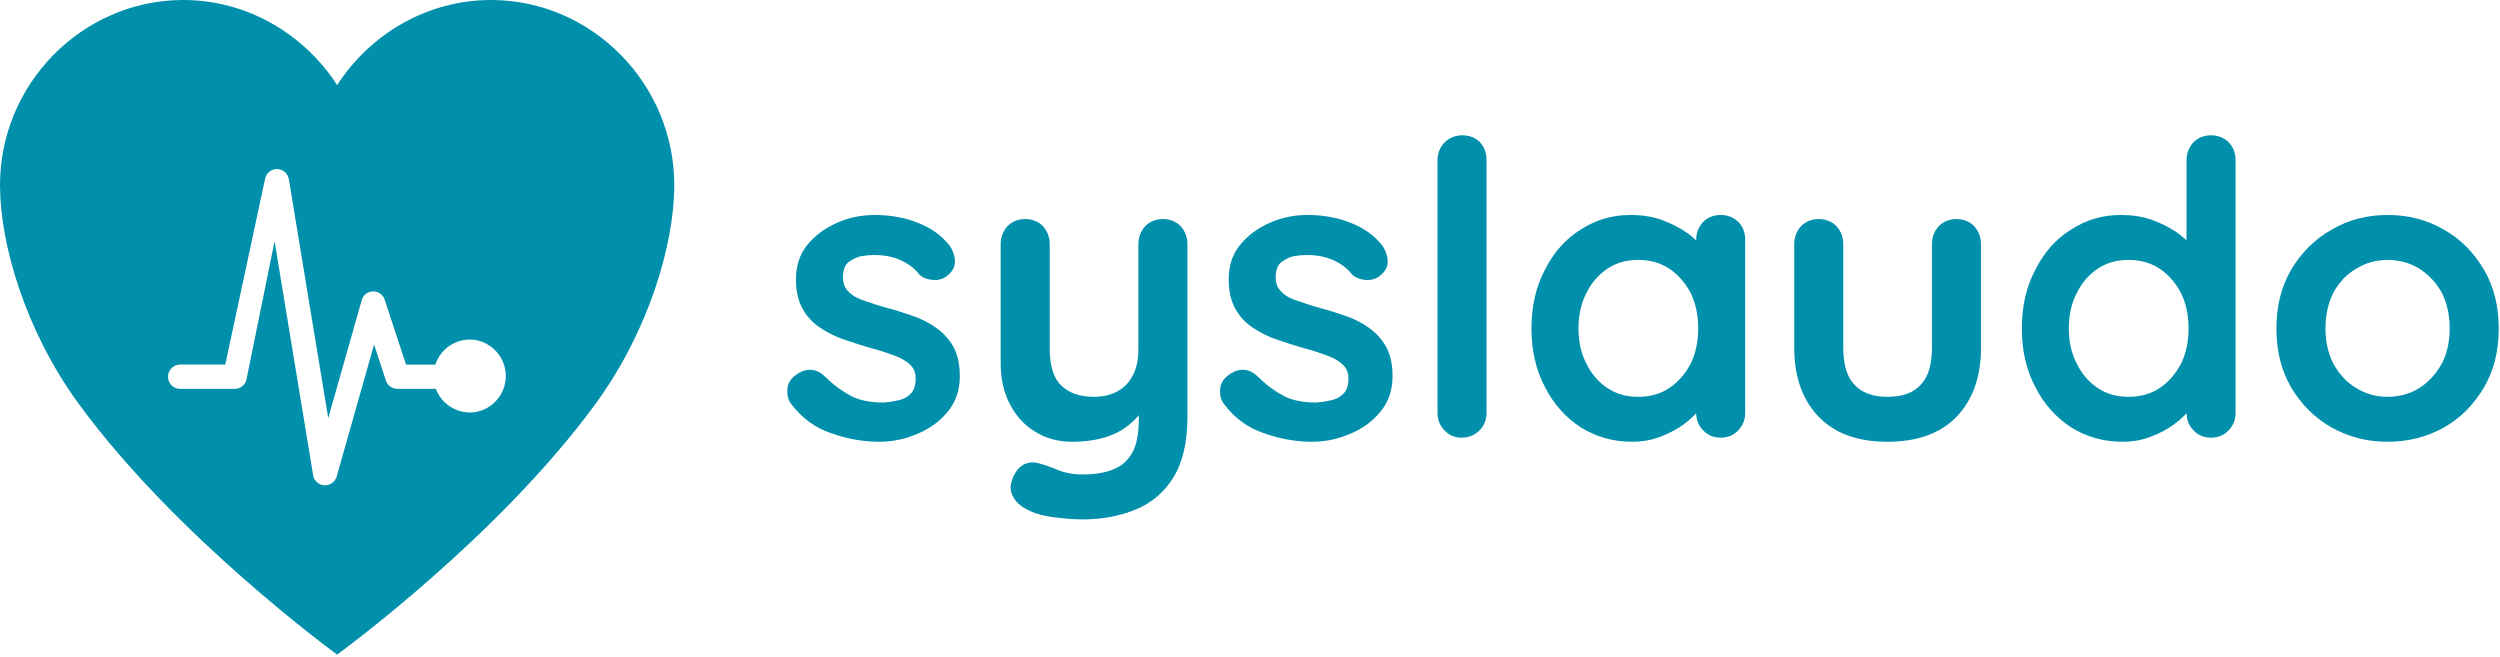
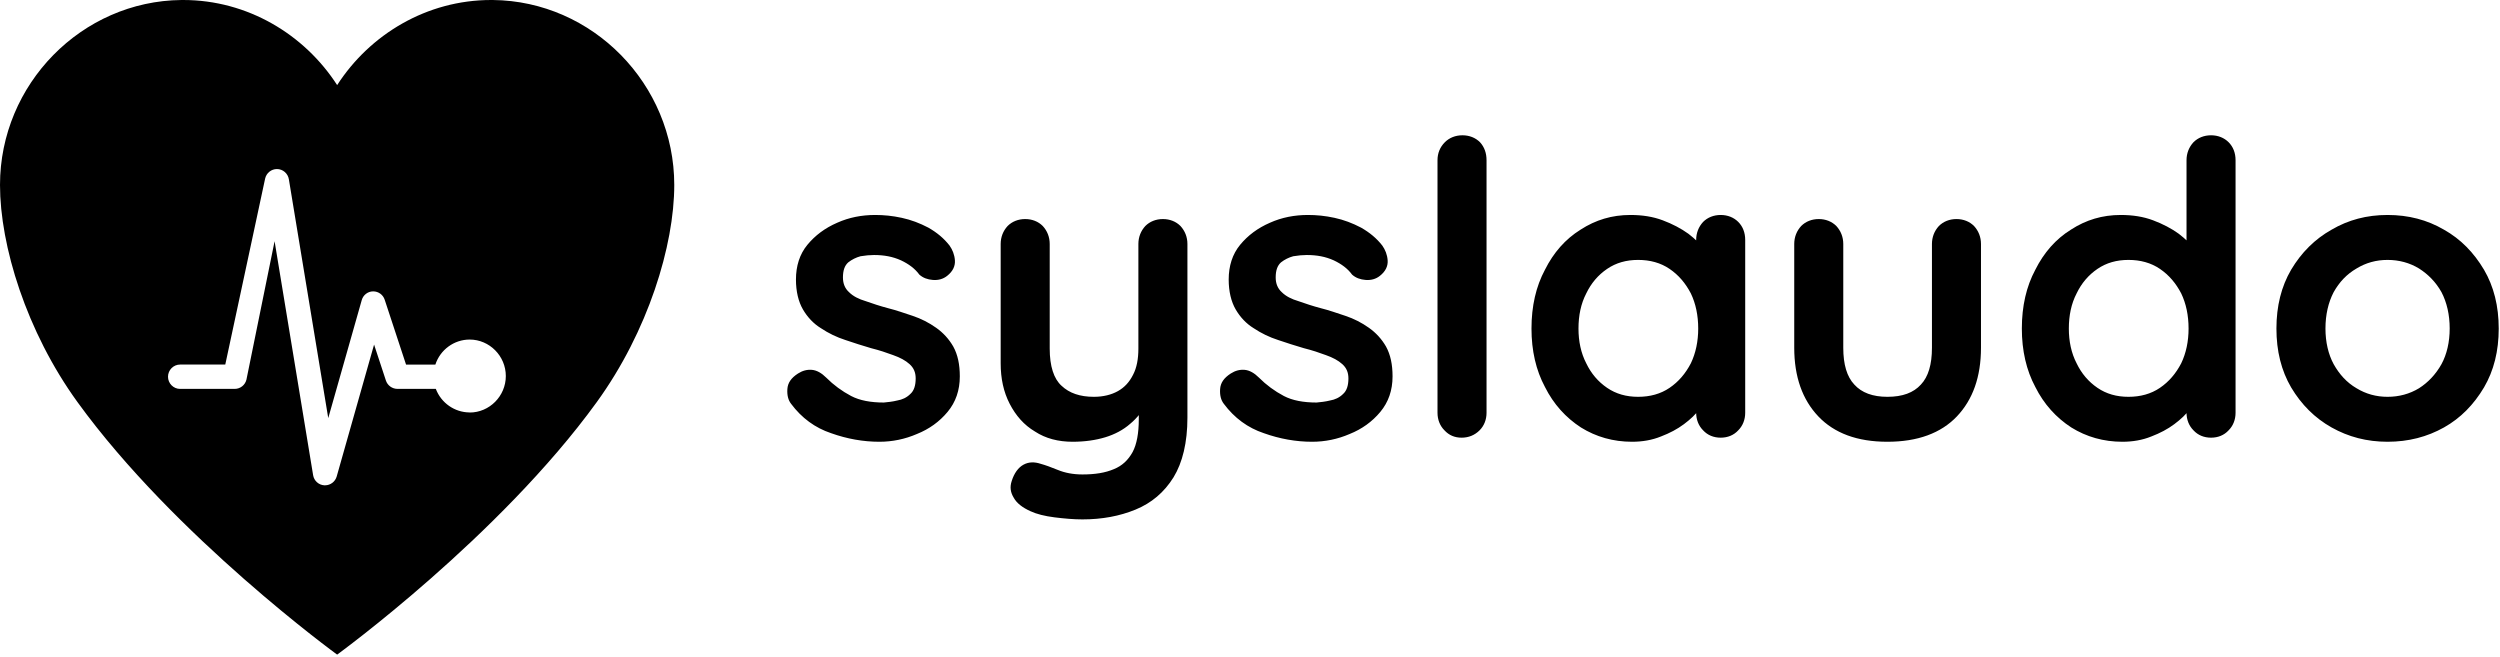
- <svg xmlns="http://www.w3.org/2000/svg" width="100%" height="100%" viewBox="0 0 959 252" version="1.1" xml:space="preserve" style="fill-rule:evenodd;clip-rule:evenodd;stroke-linejoin:round;stroke-miterlimit:2;">
-   <g transform="matrix(1,0,0,1,-79,-272.118)">
-     <g transform="matrix(0.827177,0,0,0.835113,-354.929,180.214)">
-       <path d="M753.1,110.05L752.35,110.05C722.51,110.05 696.12,125.84 680.94,149.14C665.76,125.84 639.37,110.05 609.53,110.05L608.78,110.05C562.476,110.491 524.615,148.694 524.59,195C524.59,222.81 536.77,262.27 560.52,294.74C605.77,356.61 680.94,410.74 680.94,410.74C680.94,410.74 756.11,356.62 801.35,294.74C825.11,262.27 837.28,222.81 837.28,195C837.255,148.698 799.4,110.497 753.1,110.05ZM742.37,299.5C735.429,299.474 729.184,295.161 726.7,288.68L708.86,288.68C706.458,288.665 704.317,287.117 703.55,284.84L698.07,268.33L680.73,328.92C680.038,331.309 677.837,332.966 675.35,332.97L675,332.97C672.399,332.844 670.22,330.9 669.8,328.33L651.93,220.85L638.87,284.45C638.256,286.928 636.013,288.682 633.46,288.68L608.33,288.68C608.251,288.683 608.172,288.685 608.094,288.685C605.027,288.685 602.504,286.162 602.504,283.095C602.504,280.028 605.027,277.505 608.094,277.505C608.172,277.505 608.251,277.507 608.33,277.51L629.06,277.51L647.56,192C648.164,189.487 650.43,187.7 653.015,187.7C655.773,187.7 658.142,189.734 658.56,192.46L676.81,302.1L692.35,247.89C693.013,245.552 695.15,243.917 697.58,243.89L697.69,243.89C700.094,243.891 702.24,245.445 702.99,247.73L712.9,277.54L726.48,277.54C728.737,270.683 735.181,266.02 742.4,266.02C751.594,266.02 759.16,273.586 759.16,282.78C759.16,291.974 751.594,299.54 742.4,299.54L742.37,299.5Z" style="fill:rgb(1,144,171);fill-rule:nonzero;" />
-     </g>
-     <g transform="matrix(13.0626,0,0,13.0626,-4761.41,-5760.78)">
-       <g>
-         <g transform="matrix(1,0,0,1,393.377,474.698)">
-           <g transform="matrix(12,0,0,12,0,0)">
-             <path d="M0.034,-0.083C0.027,-0.092 0.024,-0.104 0.025,-0.119C0.026,-0.134 0.034,-0.146 0.051,-0.157C0.062,-0.164 0.073,-0.167 0.085,-0.166C0.097,-0.165 0.109,-0.158 0.12,-0.147C0.139,-0.128 0.16,-0.113 0.181,-0.102C0.202,-0.091 0.229,-0.086 0.261,-0.086C0.271,-0.087 0.282,-0.088 0.294,-0.091C0.306,-0.093 0.317,-0.098 0.326,-0.107C0.335,-0.115 0.339,-0.128 0.339,-0.145C0.339,-0.16 0.334,-0.171 0.324,-0.18C0.314,-0.189 0.301,-0.196 0.284,-0.202C0.268,-0.208 0.25,-0.214 0.23,-0.219C0.209,-0.225 0.188,-0.232 0.167,-0.239C0.145,-0.246 0.125,-0.256 0.107,-0.268C0.089,-0.279 0.074,-0.295 0.063,-0.314C0.052,-0.333 0.046,-0.358 0.046,-0.387C0.046,-0.42 0.055,-0.449 0.074,-0.472C0.093,-0.495 0.117,-0.513 0.147,-0.526C0.176,-0.539 0.207,-0.545 0.24,-0.545C0.261,-0.545 0.282,-0.543 0.305,-0.538C0.328,-0.533 0.349,-0.525 0.37,-0.514C0.391,-0.502 0.408,-0.488 0.422,-0.47C0.429,-0.46 0.434,-0.448 0.435,-0.434C0.436,-0.42 0.43,-0.407 0.416,-0.396C0.406,-0.388 0.394,-0.385 0.381,-0.386C0.368,-0.387 0.357,-0.391 0.348,-0.399C0.337,-0.414 0.322,-0.425 0.303,-0.434C0.283,-0.443 0.262,-0.447 0.237,-0.447C0.227,-0.447 0.216,-0.446 0.204,-0.444C0.193,-0.441 0.183,-0.436 0.174,-0.429C0.165,-0.421 0.161,-0.409 0.161,-0.392C0.161,-0.377 0.166,-0.365 0.176,-0.356C0.186,-0.346 0.2,-0.339 0.217,-0.334C0.234,-0.328 0.252,-0.322 0.271,-0.317C0.291,-0.312 0.311,-0.305 0.332,-0.298C0.353,-0.291 0.372,-0.281 0.389,-0.269C0.406,-0.257 0.42,-0.242 0.431,-0.223C0.442,-0.203 0.447,-0.179 0.447,-0.15C0.447,-0.116 0.437,-0.087 0.417,-0.063C0.397,-0.039 0.372,-0.021 0.342,-0.009C0.312,0.004 0.281,0.01 0.25,0.01C0.211,0.01 0.171,0.003 0.132,-0.011C0.093,-0.024 0.06,-0.048 0.034,-0.083Z" style="fill:rgb(1,144,171);fill-rule:nonzero;" />
-           </g>
-           <g transform="matrix(12,0,0,12,5.784,0)">
-             <path d="M0.462,-0.535C0.479,-0.535 0.494,-0.529 0.505,-0.518C0.516,-0.506 0.522,-0.491 0.522,-0.474L0.522,-0.049C0.522,0.012 0.51,0.061 0.488,0.097C0.465,0.134 0.434,0.16 0.395,0.176C0.356,0.192 0.313,0.2 0.265,0.2C0.244,0.2 0.221,0.198 0.197,0.195C0.173,0.192 0.153,0.187 0.138,0.18C0.118,0.171 0.104,0.16 0.097,0.147C0.089,0.134 0.087,0.121 0.092,0.106C0.098,0.087 0.108,0.073 0.121,0.066C0.134,0.059 0.148,0.059 0.163,0.064C0.174,0.067 0.188,0.072 0.205,0.079C0.222,0.086 0.242,0.09 0.265,0.09C0.296,0.09 0.321,0.086 0.342,0.077C0.362,0.069 0.377,0.055 0.388,0.035C0.398,0.016 0.403,-0.011 0.403,-0.045L0.403,-0.112L0.424,-0.088C0.413,-0.066 0.399,-0.048 0.382,-0.034C0.365,-0.019 0.344,-0.008 0.321,-0.001C0.298,0.006 0.271,0.01 0.241,0.01C0.206,0.01 0.175,0.002 0.149,-0.015C0.122,-0.031 0.102,-0.054 0.087,-0.083C0.072,-0.112 0.065,-0.145 0.065,-0.182L0.065,-0.474C0.065,-0.491 0.071,-0.506 0.082,-0.518C0.093,-0.529 0.108,-0.535 0.125,-0.535C0.142,-0.535 0.157,-0.529 0.168,-0.518C0.179,-0.506 0.185,-0.491 0.185,-0.474L0.185,-0.218C0.185,-0.175 0.195,-0.144 0.214,-0.127C0.233,-0.109 0.259,-0.1 0.293,-0.1C0.316,-0.1 0.336,-0.105 0.352,-0.114C0.368,-0.123 0.38,-0.136 0.389,-0.154C0.398,-0.171 0.402,-0.193 0.402,-0.218L0.402,-0.474C0.402,-0.491 0.408,-0.506 0.419,-0.518C0.43,-0.529 0.445,-0.535 0.462,-0.535Z" style="fill:rgb(1,144,171);fill-rule:nonzero;" />
-           </g>
-         </g>
-         <g transform="matrix(1,0,0,1,406.085,474.698)">
-           <g transform="matrix(12,0,0,12,0,0)">
-             <path d="M0.034,-0.083C0.027,-0.092 0.024,-0.104 0.025,-0.119C0.026,-0.134 0.034,-0.146 0.051,-0.157C0.062,-0.164 0.073,-0.167 0.085,-0.166C0.097,-0.165 0.109,-0.158 0.12,-0.147C0.139,-0.128 0.16,-0.113 0.181,-0.102C0.202,-0.091 0.229,-0.086 0.261,-0.086C0.271,-0.087 0.282,-0.088 0.294,-0.091C0.306,-0.093 0.317,-0.098 0.326,-0.107C0.335,-0.115 0.339,-0.128 0.339,-0.145C0.339,-0.16 0.334,-0.171 0.324,-0.18C0.314,-0.189 0.301,-0.196 0.284,-0.202C0.268,-0.208 0.25,-0.214 0.23,-0.219C0.209,-0.225 0.188,-0.232 0.167,-0.239C0.145,-0.246 0.125,-0.256 0.107,-0.268C0.089,-0.279 0.074,-0.295 0.063,-0.314C0.052,-0.333 0.046,-0.358 0.046,-0.387C0.046,-0.42 0.055,-0.449 0.074,-0.472C0.093,-0.495 0.117,-0.513 0.147,-0.526C0.176,-0.539 0.207,-0.545 0.24,-0.545C0.261,-0.545 0.282,-0.543 0.305,-0.538C0.328,-0.533 0.349,-0.525 0.37,-0.514C0.391,-0.502 0.408,-0.488 0.422,-0.47C0.429,-0.46 0.434,-0.448 0.435,-0.434C0.436,-0.42 0.43,-0.407 0.416,-0.396C0.406,-0.388 0.394,-0.385 0.381,-0.386C0.368,-0.387 0.357,-0.391 0.348,-0.399C0.337,-0.414 0.322,-0.425 0.303,-0.434C0.283,-0.443 0.262,-0.447 0.237,-0.447C0.227,-0.447 0.216,-0.446 0.204,-0.444C0.193,-0.441 0.183,-0.436 0.174,-0.429C0.165,-0.421 0.161,-0.409 0.161,-0.392C0.161,-0.377 0.166,-0.365 0.176,-0.356C0.186,-0.346 0.2,-0.339 0.217,-0.334C0.234,-0.328 0.252,-0.322 0.271,-0.317C0.291,-0.312 0.311,-0.305 0.332,-0.298C0.353,-0.291 0.372,-0.281 0.389,-0.269C0.406,-0.257 0.42,-0.242 0.431,-0.223C0.442,-0.203 0.447,-0.179 0.447,-0.15C0.447,-0.116 0.437,-0.087 0.417,-0.063C0.397,-0.039 0.372,-0.021 0.342,-0.009C0.312,0.004 0.281,0.01 0.25,0.01C0.211,0.01 0.171,0.003 0.132,-0.011C0.093,-0.024 0.06,-0.048 0.034,-0.083Z" style="fill:rgb(1,144,171);fill-rule:nonzero;" />
-           </g>
-           <g transform="matrix(12,0,0,12,5.784,0)">
-             <path d="M0.195,-0.061C0.195,-0.044 0.189,-0.029 0.178,-0.018C0.166,-0.006 0.151,-0 0.134,-0C0.117,-0 0.103,-0.006 0.092,-0.018C0.081,-0.029 0.075,-0.044 0.075,-0.061L0.075,-0.679C0.075,-0.696 0.081,-0.711 0.093,-0.723C0.104,-0.734 0.119,-0.74 0.136,-0.74C0.153,-0.74 0.168,-0.734 0.179,-0.723C0.19,-0.711 0.195,-0.696 0.195,-0.679L0.195,-0.061Z" style="fill:rgb(1,144,171);fill-rule:nonzero;" />
-           </g>
-           <g transform="matrix(12,0,0,12,9.024,0)">
-             <path d="M0.498,-0.545C0.515,-0.545 0.53,-0.539 0.541,-0.528C0.552,-0.517 0.558,-0.502 0.558,-0.484L0.558,-0.061C0.558,-0.044 0.552,-0.029 0.541,-0.018C0.53,-0.006 0.515,-0 0.498,-0C0.481,-0 0.466,-0.006 0.455,-0.018C0.444,-0.029 0.438,-0.044 0.438,-0.061L0.438,-0.11L0.46,-0.101C0.46,-0.092 0.455,-0.082 0.446,-0.07C0.437,-0.057 0.424,-0.045 0.408,-0.033C0.392,-0.021 0.373,-0.011 0.352,-0.003C0.33,0.006 0.306,0.01 0.281,0.01C0.235,0.01 0.193,-0.002 0.156,-0.025C0.119,-0.049 0.089,-0.082 0.068,-0.124C0.046,-0.165 0.035,-0.213 0.035,-0.267C0.035,-0.322 0.046,-0.37 0.068,-0.411C0.089,-0.453 0.118,-0.486 0.155,-0.509C0.192,-0.533 0.232,-0.545 0.277,-0.545C0.306,-0.545 0.332,-0.541 0.356,-0.532C0.38,-0.523 0.401,-0.512 0.419,-0.499C0.436,-0.486 0.45,-0.472 0.46,-0.459C0.469,-0.445 0.474,-0.433 0.474,-0.424L0.438,-0.411L0.438,-0.484C0.438,-0.501 0.444,-0.516 0.455,-0.528C0.466,-0.539 0.481,-0.545 0.498,-0.545ZM0.296,-0.1C0.325,-0.1 0.351,-0.107 0.373,-0.122C0.395,-0.137 0.412,-0.157 0.425,-0.182C0.437,-0.207 0.443,-0.236 0.443,-0.267C0.443,-0.299 0.437,-0.328 0.425,-0.353C0.412,-0.378 0.395,-0.398 0.373,-0.413C0.351,-0.428 0.325,-0.435 0.296,-0.435C0.267,-0.435 0.242,-0.428 0.22,-0.413C0.198,-0.398 0.181,-0.378 0.169,-0.353C0.156,-0.328 0.15,-0.299 0.15,-0.267C0.15,-0.236 0.156,-0.207 0.169,-0.182C0.181,-0.157 0.198,-0.137 0.22,-0.122C0.242,-0.107 0.267,-0.1 0.296,-0.1Z" style="fill:rgb(1,144,171);fill-rule:nonzero;" />
-           </g>
-         </g>
-         <g transform="matrix(1,0,0,1,422.465,474.698)">
-           <g transform="matrix(12,0,0,12,0,0)">
-             <path d="M0.462,-0.535C0.479,-0.535 0.494,-0.529 0.505,-0.518C0.516,-0.506 0.522,-0.491 0.522,-0.474L0.522,-0.22C0.522,-0.149 0.502,-0.093 0.463,-0.052C0.424,-0.011 0.367,0.01 0.293,0.01C0.219,0.01 0.163,-0.011 0.124,-0.052C0.085,-0.093 0.065,-0.149 0.065,-0.22L0.065,-0.474C0.065,-0.491 0.071,-0.506 0.082,-0.518C0.093,-0.529 0.108,-0.535 0.125,-0.535C0.142,-0.535 0.157,-0.529 0.168,-0.518C0.179,-0.506 0.185,-0.491 0.185,-0.474L0.185,-0.22C0.185,-0.179 0.194,-0.149 0.212,-0.13C0.23,-0.11 0.257,-0.1 0.293,-0.1C0.33,-0.1 0.357,-0.11 0.375,-0.13C0.393,-0.149 0.402,-0.179 0.402,-0.22L0.402,-0.474C0.402,-0.491 0.408,-0.506 0.419,-0.518C0.43,-0.529 0.445,-0.535 0.462,-0.535Z" style="fill:rgb(1,144,171);fill-rule:nonzero;" />
-           </g>
-           <g transform="matrix(12,0,0,12,7.044,0)">
-             <path d="M0.498,-0.74C0.515,-0.74 0.53,-0.734 0.541,-0.723C0.552,-0.712 0.558,-0.697 0.558,-0.679L0.558,-0.061C0.558,-0.044 0.552,-0.029 0.541,-0.018C0.53,-0.006 0.515,-0 0.498,-0C0.481,-0 0.466,-0.006 0.455,-0.018C0.444,-0.029 0.438,-0.044 0.438,-0.061L0.438,-0.11L0.46,-0.101C0.46,-0.092 0.455,-0.082 0.446,-0.07C0.437,-0.057 0.424,-0.045 0.408,-0.033C0.392,-0.021 0.373,-0.011 0.352,-0.003C0.33,0.006 0.306,0.01 0.281,0.01C0.235,0.01 0.193,-0.002 0.156,-0.025C0.119,-0.049 0.089,-0.082 0.068,-0.124C0.046,-0.165 0.035,-0.213 0.035,-0.267C0.035,-0.322 0.046,-0.37 0.068,-0.411C0.089,-0.453 0.118,-0.486 0.155,-0.509C0.192,-0.533 0.232,-0.545 0.277,-0.545C0.306,-0.545 0.332,-0.541 0.356,-0.532C0.38,-0.523 0.401,-0.512 0.419,-0.499C0.436,-0.486 0.45,-0.472 0.46,-0.459C0.469,-0.445 0.474,-0.433 0.474,-0.424L0.438,-0.411L0.438,-0.679C0.438,-0.696 0.444,-0.711 0.455,-0.723C0.466,-0.734 0.481,-0.74 0.498,-0.74ZM0.296,-0.1C0.325,-0.1 0.351,-0.107 0.373,-0.122C0.395,-0.137 0.412,-0.157 0.425,-0.182C0.437,-0.207 0.443,-0.236 0.443,-0.267C0.443,-0.299 0.437,-0.328 0.425,-0.353C0.412,-0.378 0.395,-0.398 0.373,-0.413C0.351,-0.428 0.325,-0.435 0.296,-0.435C0.267,-0.435 0.242,-0.428 0.22,-0.413C0.198,-0.398 0.181,-0.378 0.169,-0.353C0.156,-0.328 0.15,-0.299 0.15,-0.267C0.15,-0.236 0.156,-0.207 0.169,-0.182C0.181,-0.157 0.198,-0.137 0.22,-0.122C0.242,-0.107 0.267,-0.1 0.296,-0.1Z" style="fill:rgb(1,144,171);fill-rule:nonzero;" />
-           </g>
-           <g transform="matrix(12,0,0,12,14.52,0)">
-             <path d="M0.579,-0.267C0.579,-0.212 0.567,-0.164 0.543,-0.123C0.518,-0.081 0.486,-0.048 0.445,-0.025C0.404,-0.002 0.358,0.01 0.307,0.01C0.256,0.01 0.211,-0.002 0.17,-0.025C0.129,-0.048 0.096,-0.081 0.071,-0.123C0.047,-0.164 0.035,-0.212 0.035,-0.267C0.035,-0.322 0.047,-0.37 0.071,-0.411C0.096,-0.453 0.129,-0.486 0.17,-0.509C0.211,-0.533 0.256,-0.545 0.307,-0.545C0.358,-0.545 0.404,-0.533 0.445,-0.509C0.486,-0.486 0.518,-0.453 0.543,-0.411C0.567,-0.37 0.579,-0.322 0.579,-0.267ZM0.459,-0.267C0.459,-0.301 0.452,-0.331 0.439,-0.356C0.425,-0.381 0.406,-0.4 0.384,-0.414C0.361,-0.428 0.335,-0.435 0.307,-0.435C0.279,-0.435 0.254,-0.428 0.231,-0.414C0.207,-0.4 0.189,-0.381 0.175,-0.356C0.162,-0.331 0.155,-0.301 0.155,-0.267C0.155,-0.234 0.162,-0.204 0.175,-0.18C0.189,-0.155 0.207,-0.135 0.231,-0.121C0.254,-0.107 0.279,-0.1 0.307,-0.1C0.335,-0.1 0.361,-0.107 0.384,-0.121C0.406,-0.135 0.425,-0.155 0.439,-0.18C0.452,-0.204 0.459,-0.234 0.459,-0.267Z" style="fill:rgb(1,144,171);fill-rule:nonzero;" />
-           </g>
-         </g>
-       </g>
-     </g>
+ <svg xmlns="http://www.w3.org/2000/svg" viewBox="0 0 959 252" fill-rule="evenodd" clip-rule="evenodd" stroke-linejoin="round" stroke-miterlimit="2">
+   <path d="M189.018 0h-.62c-24.683 0-46.513 13.187-59.07 32.645C116.773 13.187 94.944 0 70.26 0h-.62C31.338.368.02 32.272 0 70.943c0 23.225 10.075 56.178 29.72 83.294 37.43 51.669 99.609 96.873 99.609 96.873s62.179-45.196 99.6-96.873c19.654-27.116 29.72-60.07 29.72-83.294C258.63 32.276 227.317.373 189.019 0zm-8.876 158.212c-5.741-.021-10.907-3.623-12.961-9.036h-14.757a4.68 4.68 0 01-4.393-3.206l-4.533-13.788-14.343 50.6c-.572 1.994-2.393 3.378-4.45 3.382h-.29c-2.151-.106-3.953-1.73-4.3-3.875L105.332 92.53 94.53 145.644c-.508 2.07-2.364 3.534-4.475 3.532H69.268a5.11 5.11 0 01-.196.005c-2.537 0-4.624-2.107-4.624-4.669 0-2.561 2.087-4.668 4.624-4.668.065 0 .13.002.196.004h17.147l15.303-71.41c.5-2.099 2.374-3.591 4.512-3.591 2.281 0 4.24 1.698 4.587 3.975l15.096 91.562 12.854-45.272c.548-1.952 2.316-3.318 4.326-3.34h.091a4.63 4.63 0 014.384 3.207l8.197 24.894H167c1.866-5.726 7.197-9.62 13.168-9.62 7.605 0 13.864 6.318 13.864 13.996 0 7.678-6.259 13.997-13.864 13.997l-.025-.034zM303.446 154.882c-1.097-1.411-1.568-3.292-1.41-5.643.156-2.352 1.41-4.233 4.075-5.957 1.724-1.097 3.448-1.567 5.33-1.41 1.88.156 3.761 1.253 5.486 2.978a39.56 39.56 0 009.561 7.053c3.292 1.725 7.524 2.508 12.54 2.508 1.568-.156 3.292-.313 5.173-.783 1.881-.314 3.606-1.098 5.016-2.508 1.411-1.254 2.038-3.292 2.038-5.957 0-2.351-.784-4.075-2.351-5.486-1.568-1.41-3.605-2.508-6.27-3.449-2.508-.94-5.33-1.88-8.465-2.664-3.292-.94-6.583-2.038-9.875-3.135a37.346 37.346 0 01-9.405-4.546c-2.822-1.724-5.173-4.233-6.897-7.21-1.725-2.98-2.665-6.898-2.665-11.444 0-5.172 1.41-9.718 4.389-13.323 2.978-3.606 6.74-6.427 11.443-8.465 4.546-2.038 9.405-2.978 14.578-2.978 3.291 0 6.583.313 10.189 1.097 3.605.784 6.897 2.038 10.188 3.762 3.292 1.881 5.957 4.076 8.151 6.897 1.098 1.568 1.881 3.449 2.038 5.643.157 2.195-.784 4.232-2.978 5.957-1.568 1.254-3.449 1.724-5.486 1.567-2.038-.157-3.762-.784-5.173-2.038-1.724-2.35-4.076-4.075-7.054-5.486-3.135-1.41-6.427-2.038-10.346-2.038-1.567 0-3.291.157-5.172.47a13.275 13.275 0 00-4.703 2.352c-1.41 1.254-2.038 3.135-2.038 5.8 0 2.35.784 4.232 2.352 5.643 1.567 1.567 3.762 2.664 6.426 3.448 2.665.94 5.487 1.881 8.465 2.665 3.135.784 6.27 1.881 9.562 2.978a34.259 34.259 0 018.935 4.546 22.42 22.42 0 016.583 7.21c1.724 3.136 2.508 6.898 2.508 11.443 0 5.33-1.567 9.876-4.702 13.638-3.135 3.762-7.054 6.583-11.757 8.464a36.026 36.026 0 01-14.42 2.979c-6.114 0-12.384-1.098-18.497-3.292-6.114-2.038-11.287-5.8-15.362-11.286zM446.09 84.03c2.664 0 5.016.94 6.74 2.665 1.724 1.881 2.665 4.232 2.665 6.897v66.62c0 9.561-1.881 17.242-5.33 22.885-3.605 5.8-8.465 9.875-14.578 12.383-6.113 2.508-12.853 3.762-20.377 3.762-3.292 0-6.898-.313-10.66-.783-3.762-.47-6.897-1.254-9.248-2.352-3.135-1.41-5.33-3.135-6.427-5.172-1.254-2.038-1.567-4.076-.783-6.427.94-2.979 2.508-5.173 4.545-6.27 2.038-1.098 4.233-1.098 6.584-.314 1.724.47 3.919 1.254 6.583 2.351 2.665 1.098 5.8 1.725 9.406 1.725 4.859 0 8.778-.627 12.07-2.038 3.134-1.254 5.486-3.449 7.21-6.584 1.567-2.978 2.351-7.21 2.351-12.54v-10.502l3.292 3.762c-1.724 3.449-3.919 6.27-6.584 8.465-2.664 2.35-5.956 4.075-9.561 5.172-3.606 1.098-7.838 1.725-12.54 1.725-5.487 0-10.346-1.254-14.422-3.92-4.232-2.507-7.367-6.112-9.718-10.658-2.351-4.546-3.449-9.719-3.449-15.519V93.592c0-2.665.94-5.016 2.665-6.897 1.724-1.724 4.076-2.665 6.74-2.665 2.665 0 5.016.94 6.74 2.665 1.725 1.881 2.665 4.232 2.665 6.897v40.128c0 6.74 1.568 11.6 4.546 14.265 2.979 2.821 7.054 4.232 12.384 4.232 3.605 0 6.74-.784 9.248-2.195 2.508-1.41 4.389-3.448 5.8-6.27 1.41-2.664 2.037-6.113 2.037-10.032V93.592c0-2.665.941-5.016 2.665-6.897 1.724-1.724 4.076-2.665 6.74-2.665zM469.445 154.882c-1.097-1.411-1.567-3.292-1.41-5.643.156-2.352 1.41-4.233 4.075-5.957 1.724-1.097 3.449-1.567 5.33-1.41 1.88.156 3.762 1.253 5.486 2.978a39.56 39.56 0 009.562 7.053c3.292 1.725 7.524 2.508 12.54 2.508 1.567-.156 3.292-.313 5.173-.783 1.88-.314 3.605-1.098 5.016-2.508 1.41-1.254 2.038-3.292 2.038-5.957 0-2.351-.784-4.075-2.352-5.486-1.567-1.41-3.605-2.508-6.27-3.449-2.508-.94-5.33-1.88-8.464-2.664-3.292-.94-6.584-2.038-9.876-3.135a37.346 37.346 0 01-9.405-4.546c-2.821-1.724-5.172-4.233-6.897-7.21-1.724-2.98-2.665-6.898-2.665-11.444 0-5.172 1.411-9.718 4.39-13.323 2.978-3.606 6.74-6.427 11.442-8.465 4.546-2.038 9.405-2.978 14.578-2.978 3.292 0 6.584.313 10.189 1.097 3.605.784 6.897 2.038 10.189 3.762 3.292 1.881 5.956 4.076 8.15 6.897 1.098 1.568 1.882 3.449 2.039 5.643.156 2.195-.784 4.232-2.979 5.957-1.567 1.254-3.448 1.724-5.486 1.567-2.038-.157-3.762-.784-5.173-2.038-1.724-2.35-4.075-4.075-7.053-5.486-3.135-1.41-6.427-2.038-10.346-2.038-1.568 0-3.292.157-5.173.47a13.275 13.275 0 00-4.702 2.352c-1.411 1.254-2.038 3.135-2.038 5.8 0 2.35.784 4.232 2.351 5.643 1.568 1.567 3.762 2.664 6.427 3.448 2.665.94 5.486 1.881 8.464 2.665 3.136.784 6.27 1.881 9.562 2.978a34.259 34.259 0 018.935 4.546 22.42 22.42 0 016.584 7.21c1.724 3.136 2.508 6.898 2.508 11.443 0 5.33-1.568 9.876-4.703 13.638-3.135 3.762-7.054 6.583-11.756 8.464a36.026 36.026 0 01-14.421 2.979c-6.114 0-12.384-1.098-18.497-3.292-6.113-2.038-11.286-5.8-15.362-11.286zM570.236 158.33c0 2.665-.94 5.016-2.664 6.74-1.881 1.882-4.233 2.822-6.897 2.822-2.665 0-4.86-.94-6.584-2.821-1.724-1.725-2.665-4.076-2.665-6.74V61.457c0-2.665.94-5.016 2.822-6.897 1.724-1.724 4.075-2.665 6.74-2.665s5.016.94 6.74 2.665c1.725 1.881 2.508 4.232 2.508 6.897v96.872zM660.055 82.463c2.665 0 5.016.94 6.74 2.664 1.724 1.725 2.665 4.076 2.665 6.898v66.305c0 2.665-.94 5.016-2.665 6.74-1.724 1.882-4.075 2.822-6.74 2.822s-5.016-.94-6.74-2.821c-1.725-1.725-2.665-4.076-2.665-6.74v-7.682l3.448 1.411c0 1.411-.783 2.978-2.194 4.86-1.41 2.037-3.449 3.918-5.957 5.8-2.508 1.88-5.486 3.448-8.778 4.702-3.448 1.41-7.21 2.038-11.13 2.038-7.21 0-13.793-1.881-19.593-5.487-5.8-3.762-10.502-8.935-13.794-15.518-3.449-6.427-5.173-13.95-5.173-22.415 0-8.622 1.724-16.146 5.173-22.573 3.292-6.583 7.837-11.756 13.637-15.361 5.8-3.762 12.07-5.643 19.124-5.643 4.546 0 8.621.627 12.383 2.037 3.762 1.411 7.054 3.135 9.876 5.173 2.664 2.038 4.859 4.233 6.426 6.27 1.411 2.195 2.195 4.076 2.195 5.487l-5.643 2.037V92.025c0-2.665.94-5.017 2.665-6.898 1.724-1.724 4.075-2.664 6.74-2.664zm-31.664 69.754c4.546 0 8.621-1.097 12.07-3.449 3.449-2.35 6.113-5.486 8.151-9.405 1.881-3.918 2.822-8.464 2.822-13.323 0-5.017-.94-9.562-2.822-13.481-2.038-3.919-4.702-7.054-8.151-9.405-3.449-2.351-7.524-3.449-12.07-3.449s-8.464 1.098-11.913 3.449c-3.448 2.351-6.113 5.486-7.994 9.405-2.038 3.919-2.978 8.464-2.978 13.48 0 4.86.94 9.406 2.978 13.324 1.88 3.92 4.546 7.054 7.994 9.405 3.449 2.352 7.367 3.449 11.913 3.449z" fill="current" fill-rule="nonzero" />
+   <g>
+     <path d="M750.5 84.03c2.665 0 5.016.94 6.74 2.665 1.725 1.881 2.665 4.232 2.665 6.897v39.815c0 11.13-3.135 19.907-9.248 26.334-6.113 6.427-15.048 9.719-26.648 9.719s-20.377-3.292-26.49-9.719c-6.114-6.427-9.249-15.205-9.249-26.334V93.592c0-2.665.94-5.016 2.665-6.897 1.724-1.724 4.075-2.665 6.74-2.665s5.016.94 6.74 2.665c1.725 1.881 2.665 4.232 2.665 6.897v39.815c0 6.427 1.411 11.13 4.233 14.107 2.821 3.135 7.053 4.703 12.696 4.703 5.8 0 10.032-1.568 12.854-4.703 2.822-2.978 4.232-7.68 4.232-14.107V93.592c0-2.665.94-5.016 2.665-6.897 1.724-1.724 4.076-2.665 6.74-2.665zM848.156 51.896c2.665 0 5.016.94 6.74 2.665 1.725 1.724 2.665 4.076 2.665 6.897v96.872c0 2.665-.94 5.016-2.664 6.74-1.725 1.882-4.076 2.822-6.74 2.822-2.665 0-5.017-.94-6.74-2.821-1.725-1.725-2.666-4.076-2.666-6.74v-7.682l3.449 1.411c0 1.411-.784 2.978-2.195 4.86-1.41 2.037-3.448 3.918-5.956 5.8-2.508 1.88-5.487 3.448-8.778 4.702-3.449 1.41-7.21 2.038-11.13 2.038-7.21 0-13.794-1.881-19.594-5.487-5.8-3.762-10.502-8.935-13.794-15.518-3.448-6.427-5.172-13.95-5.172-22.415 0-8.622 1.724-16.146 5.172-22.573 3.292-6.583 7.838-11.756 13.638-15.361 5.8-3.762 12.07-5.643 19.123-5.643 4.546 0 8.622.627 12.384 2.037 3.762 1.411 7.053 3.135 9.875 5.173 2.665 2.038 4.86 4.233 6.427 6.27 1.41 2.195 2.194 4.076 2.194 5.487l-5.643 2.037V61.458c0-2.665.94-5.016 2.665-6.897 1.724-1.724 4.076-2.665 6.74-2.665zm-31.663 100.321c4.545 0 8.62-1.097 12.07-3.449 3.448-2.35 6.113-5.486 8.15-9.405 1.882-3.918 2.822-8.464 2.822-13.323 0-5.017-.94-9.562-2.821-13.481-2.038-3.919-4.703-7.054-8.152-9.405-3.448-2.351-7.524-3.449-12.07-3.449-4.545 0-8.464 1.098-11.912 3.449-3.449 2.351-6.114 5.486-7.995 9.405-2.038 3.919-2.978 8.464-2.978 13.48 0 4.86.94 9.406 2.978 13.324 1.881 3.92 4.546 7.054 7.995 9.405 3.448 2.352 7.367 3.449 11.913 3.449zM958.51 126.04c0 8.62-1.882 16.145-5.644 22.572-3.919 6.583-8.935 11.756-15.361 15.361-6.427 3.606-13.638 5.487-21.632 5.487-7.994 0-15.048-1.881-21.475-5.487-6.427-3.605-11.6-8.778-15.518-15.361-3.762-6.427-5.643-13.951-5.643-22.572 0-8.622 1.88-16.146 5.643-22.573 3.918-6.583 9.091-11.756 15.518-15.361 6.427-3.762 13.48-5.643 21.475-5.643 7.994 0 15.205 1.88 21.632 5.643 6.426 3.605 11.442 8.778 15.361 15.361 3.762 6.427 5.643 13.951 5.643 22.573zm-18.81 0c0-5.33-1.098-10.033-3.136-13.951-2.194-3.92-5.173-6.897-8.621-9.092-3.606-2.194-7.681-3.292-12.07-3.292-4.39 0-8.308 1.098-11.913 3.292-3.762 2.195-6.584 5.173-8.778 9.092-2.038 3.918-3.135 8.621-3.135 13.95 0 5.173 1.097 9.876 3.135 13.638 2.194 3.919 5.016 7.054 8.778 9.248 3.605 2.195 7.524 3.292 11.913 3.292s8.464-1.097 12.07-3.292c3.448-2.194 6.427-5.33 8.621-9.248 2.038-3.762 3.135-8.465 3.135-13.637z" fill="current" fill-rule="nonzero" />
  </g>
</svg>
